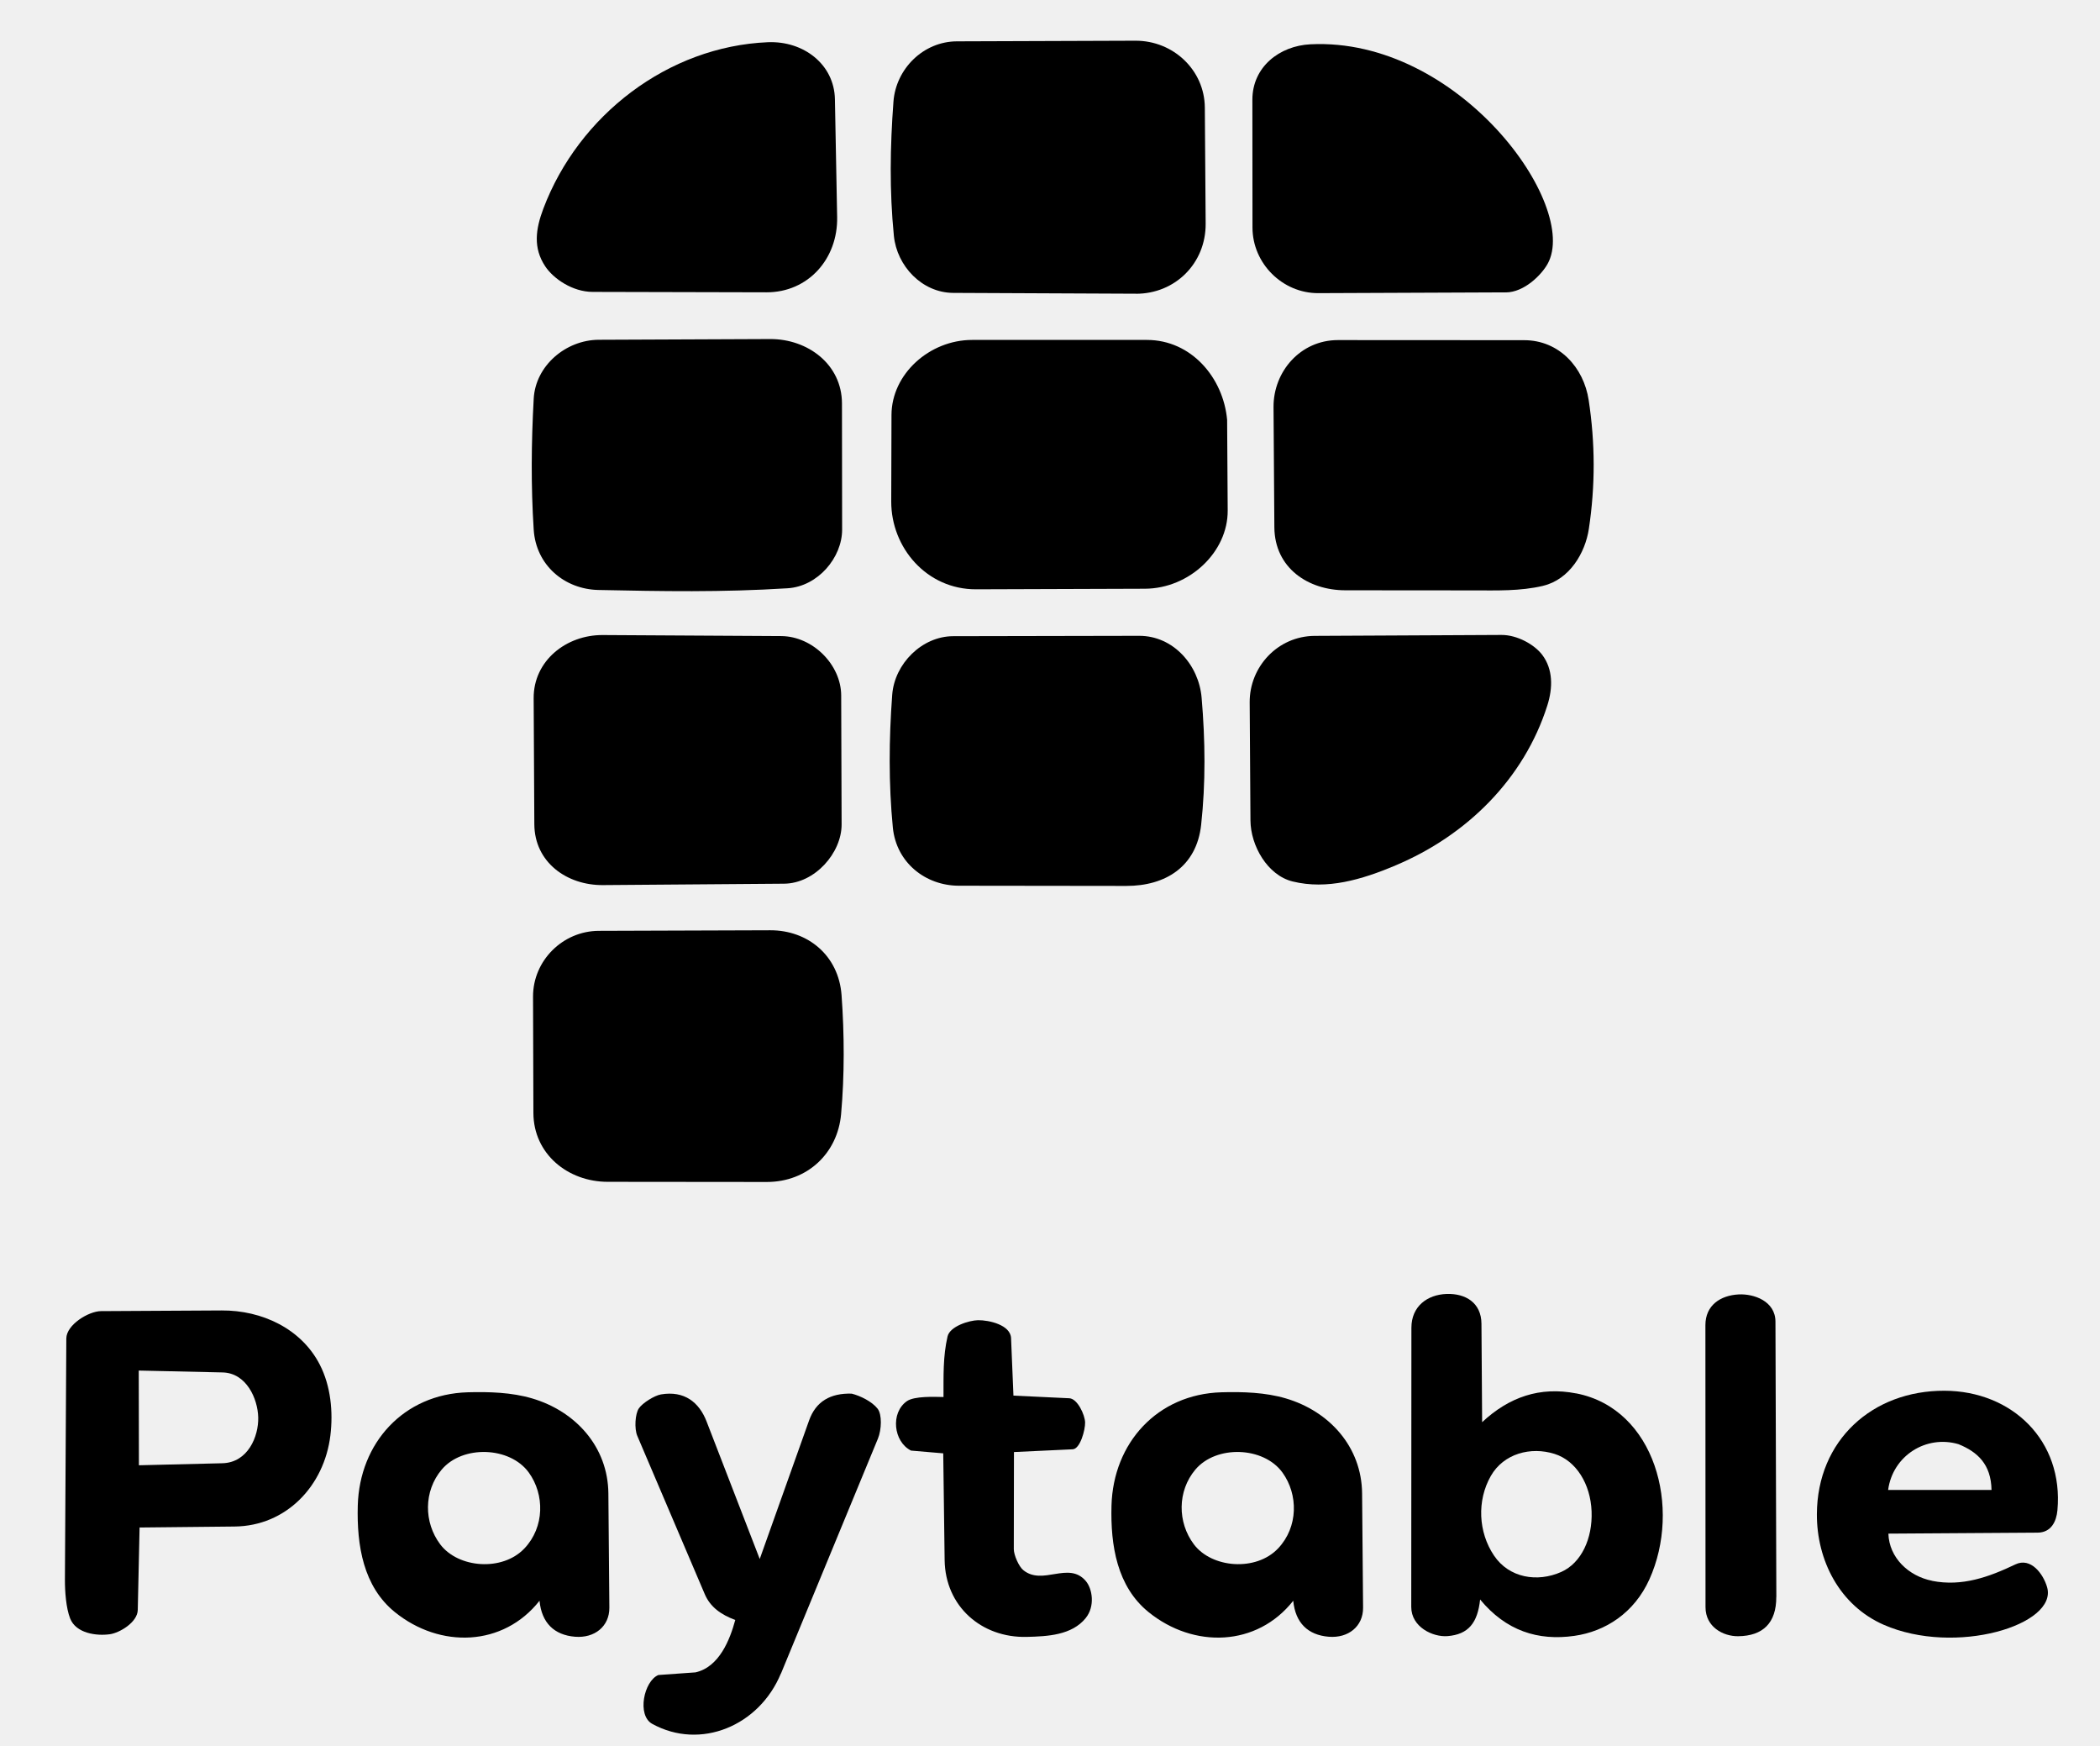
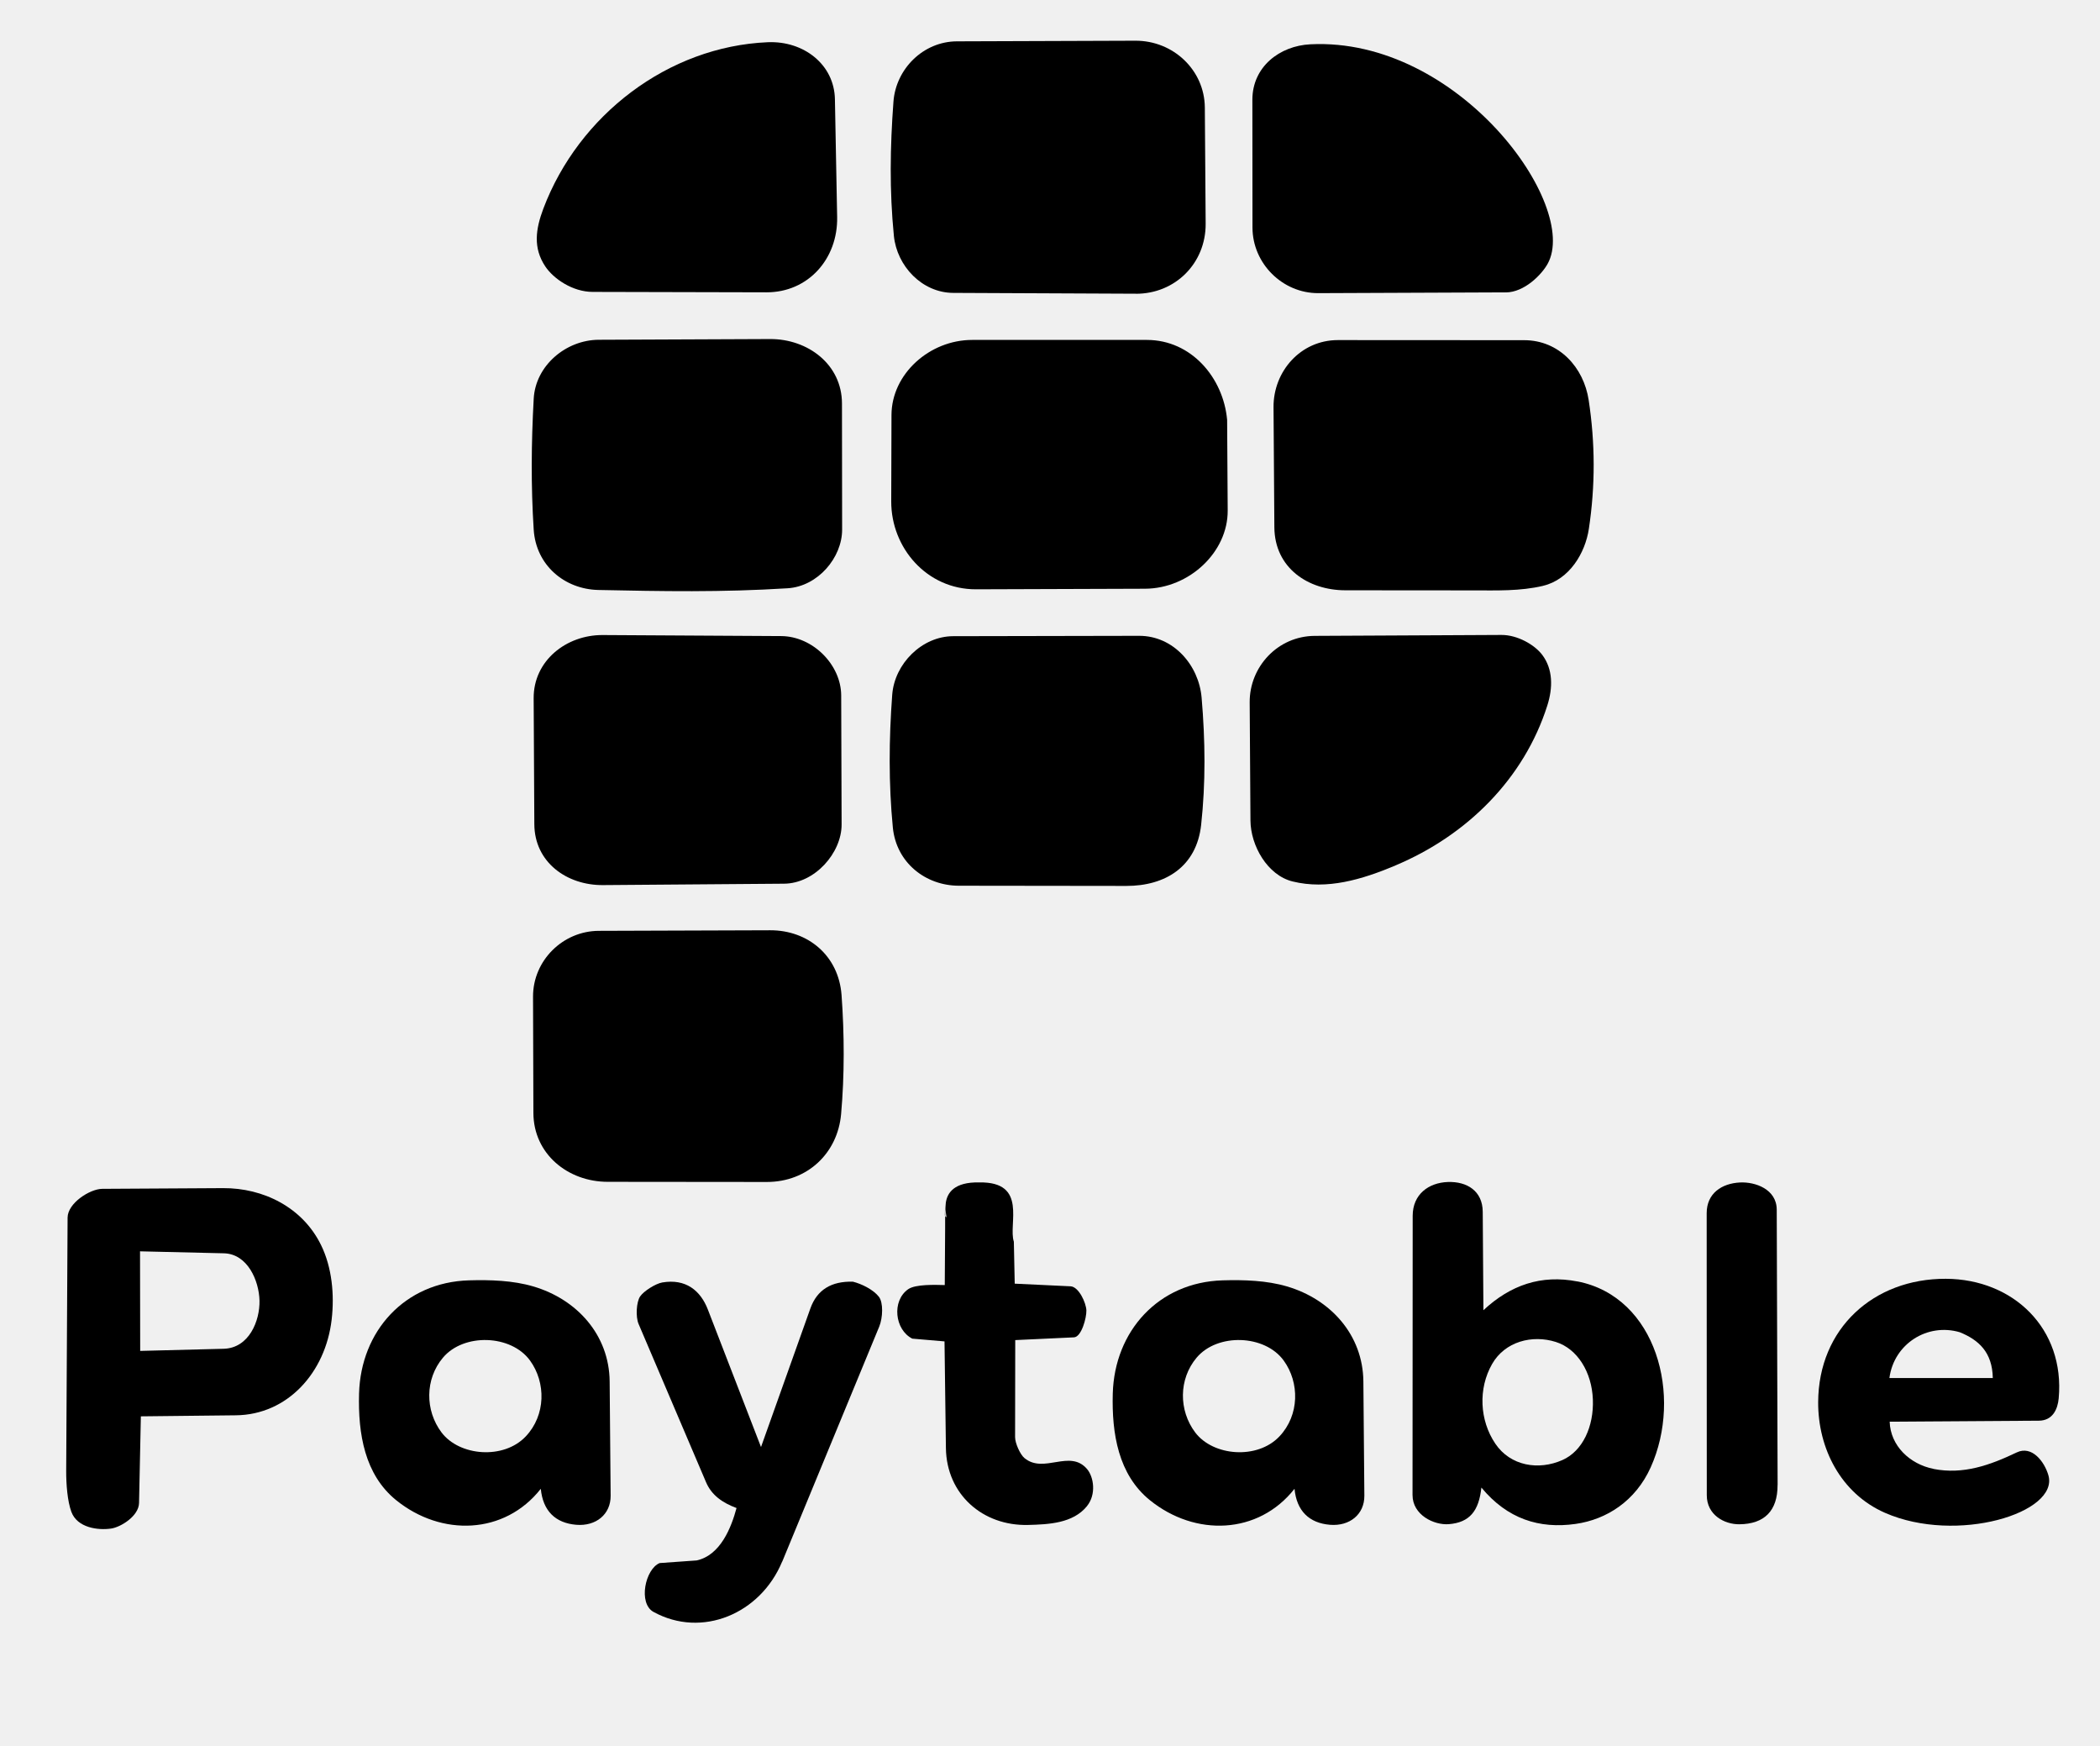
<svg xmlns="http://www.w3.org/2000/svg" id="_Слой_1" data-name="Слой_1" version="1.1" viewBox="0 0 405 336.63">
-   <defs>
-     <style>
+   <defs id="defs1">
+     <style id="style1">
      .st0 {
        fill: #fff;
      }

      .st1 {
        fill: none;
      }
    </style>
  </defs>
-   <path class="st1" d="M-8.06,631.5V0h948v631.5H-8.06ZM424.79,230.45l-.43-22.75c-.13-6.71-6.05-11.27-12.94-10.98-19.23.81-36.48,14.06-43.29,32.08-1.5,3.98-2,7.58.36,11.13,1.6,2.41,5.3,4.92,9.16,4.93l33.51.08c8.03.02,13.78-6.44,13.63-14.5ZM480.95,245c7.64.03,13.56-5.9,13.5-13.51l-.16-22.41c-.05-7.21-6.09-12.89-13.39-12.87l-34.41.12c-6.5.02-11.77,5.32-12.25,11.62-.66,8.73-.78,17.2.08,25.87.58,5.85,5.45,10.98,11.43,11.01l35.19.16ZM552.34,244.73c3.57-.01,6.9-3.39,8.07-5.51,6.26-11.28-17.17-43.73-45.74-42.33-5.98.29-11.2,4.37-11.2,10.68l.02,24.65c0,6.96,5.8,12.68,12.69,12.65l36.16-.15ZM413.85,301.78c5.84-.37,10.51-5.91,10.5-11.31l-.03-24.31c-.01-7.57-6.61-12.46-13.85-12.43l-33.06.14c-6.33.03-12.2,4.98-12.54,11.37-.46,8.52-.53,16.87,0,25.25.44,6.84,5.93,11.48,12.48,11.62,12.19.25,23.79.47,36.5-.33ZM482.75,301.88c8.55-.03,16.02-7.05,15.97-15.08l-.11-17.48c-.73-8.12-6.91-15.41-15.47-15.41h-33.7c-8.2,0-15.53,6.54-15.56,14.48l-.05,16.66c-.03,8.97,6.89,16.97,16.35,16.94l32.58-.11ZM559.54,301.32c5.06-1.2,8.11-6.31,8.81-10.96,1.26-8.32,1.23-16.58-.03-24.83-.97-6.35-5.72-11.56-12.44-11.56l-35.93-.02c-7.2,0-12.46,6.05-12.41,12.94l.16,23.16c.06,7.86,6.54,12.14,13.7,12.14l24.84.02c4.27,0,8.87.17,13.29-.88ZM413.15,358.75c5.97-.05,11.12-5.96,11.1-11.43l-.08-24.87c-.02-5.9-5.47-11.4-11.56-11.44l-34.44-.2c-7.01-.04-13.34,4.94-13.31,12.18l.13,24.3c.04,7.35,6.29,11.78,13.22,11.73l34.94-.27ZM479.15,359.18c7.58,0,13.6-4.11,14.44-11.78.88-8.06.8-16.24.09-24.52-.53-6.26-5.43-11.93-12.04-11.92l-35.87.07c-6.02.01-11.31,5.3-11.76,11.29-.65,8.58-.7,17.18.12,25.59.66,6.8,6.32,11.22,12.75,11.23l32.27.04ZM531.04,355.25c13.9-5.83,24.84-16.8,29.31-30.81,1.11-3.49,1.1-7.05-.96-9.79-1.48-1.97-4.82-3.86-7.89-3.85l-35.99.18c-7.18.04-12.59,6-12.55,12.81l.15,22.78c.03,4.85,3.27,10.57,8.13,11.76,6.65,1.63,13.29-.34,19.81-3.07ZM409.82,416.26c7.88,0,13.64-5.29,14.33-13.07.67-7.5.64-15.44.09-22.96-.56-7.64-6.51-12.52-13.75-12.5l-33.05.11c-6.98.02-12.72,5.75-12.7,12.69l.07,22.43c.02,7.91,6.66,13.27,14.34,13.27l30.67.03ZM565.93,457.02c-7.01-1.37-12.95.69-18.15,5.54l-.13-18.99c-.03-4-3.12-5.86-6.73-5.73s-6.77,2.36-6.78,6.52l-.03,53.83c0,3.85,4.14,5.84,6.99,5.62,4.04-.32,5.81-2.56,6.29-7.06,5,6.05,11.18,8.01,18.18,7.01,5.98-.85,11.55-4.41,14.47-10.9,6.2-13.75,1.12-32.88-14.11-35.85ZM604.51,496.25l-.17-53.08c-.01-3.97-4.17-5.4-7.09-5.25-3.53.18-6.42,2.11-6.42,5.92l.02,54.38c0,3.8,3.38,5.63,6.3,5.6,4.79-.05,7.37-2.58,7.35-7.58ZM288.87,482.87l18.33-.19c9.95-.1,17.3-7.82,18.48-17.58.55-4.52.06-9.51-2.04-13.62-3.57-6.96-11.17-10.51-18.91-10.46l-23.3.13c-2.39.01-6.67,2.62-6.68,5.27l-.27,46.49c-.01,2.35.22,5.5,1,7.48,1.14,2.91,5.12,3.4,7.65,3.06,1.88-.26,5.35-2.29,5.4-4.69l.35-15.89ZM471.33,500.33c1.81-2.24,1.31-5.61,0-7.15-3.33-3.87-8.3,1-12.06-2.1-.83-.68-1.81-2.87-1.81-4.04l.03-18.71,11.32-.53c1.46-.07,2.45-3.75,2.4-5.19s-1.46-4.58-3.05-4.65l-10.77-.51-.46-11.09c-.11-2.55-4.28-3.48-6.36-3.45-1.71.02-5.43,1.16-5.89,3.14-.9,3.92-.75,7.63-.78,11.67-1.78-.04-5.62-.21-7.06.8-3.21,2.23-2.6,7.81.8,9.53l6.21.53.27,20.58c.12,8.9,7.1,15.03,15.85,14.81,3.97-.1,8.67-.31,11.36-3.63ZM365.47,496.9c.54,4.58,2.98,6.32,5.94,6.88,2.19.42,7.1-.2,7.39-3.53.74-8.34.65-16.86.03-25.26-1.14-15.35-19.63-21.56-33.97-16.9-12.37,4.02-16.26,16.64-13.86,29.52,1.9,10.17,10.62,16.86,21,16.47,5.51-.21,9.7-2.98,13.48-7.19ZM412.54,511.02l18.71-45.32c.7-1.7.81-4.63-.07-5.76-1.07-1.37-3.31-2.47-5-2.9-4.1-.12-6.91,1.52-8.21,5.16l-9.52,26.72-10.25-26.51c-1.43-3.71-4.29-6-8.8-5.22-1.27.22-3.56,1.63-4.27,2.7s-.88,3.91-.29,5.3l13.01,30.51c1.06,2.5,3.12,3.95,5.88,4.98-1.03,3.77-3.08,9.07-7.67,10.1l-7.16.51c-2.79,1.16-4.18,7.77-1.18,9.42,9.32,5.12,20.64.38,24.81-9.71ZM518.19,503.94c3.78.31,6.65-2.01,6.62-5.61l-.19-22.02c-.08-8.96-6.28-15.85-14.74-18.33-3.9-1.15-8.29-1.28-12.39-1.17-12.38.35-20.87,9.77-21.2,21.84-.21,7.71,1.08,15.62,7.15,20.54,8.72,7.06,20.91,6.68,27.9-2.19.41,4.26,2.83,6.61,6.84,6.94ZM634.58,493.17c-4.6-.91-8.32-4.48-8.46-9.1l28.78-.19c2.65-.02,3.63-2.2,3.82-4.32,1.22-13.42-8.73-22.99-21.78-23.04-13.9-.06-24.55,9.54-24.61,23.79-.04,8.89,4.37,17.6,12.88,21.33,13.84,6.06,33.61.02,31.52-7.24-.75-2.6-3.16-5.81-6.11-4.4-5.13,2.45-10.3,4.31-16.05,3.18ZM897.87,608.37c3.53-10.25,9.11-15.81,18.96-18.88-10.32-2.98-15.56-9.25-19.17-18.83-2.93,10.32-8.9,15.56-18.6,18.85,10.16,3.17,15.58,9.09,18.81,18.87Z" />
-   <rect class="st0" x="-270" y="443.13" width="948" height=".75" />
-   <path d="M220.81,113.51l-32.58.11c-9.46.03-16.37-7.97-16.35-16.94l.05-16.66c.02-7.94,7.36-14.48,15.56-14.48h33.7c8.56,0,14.74,7.29,15.47,15.41l.11,17.48c.05,8.02-7.42,15.05-15.97,15.08Z" />
-   <path d="M297.6,112.95c-4.42,1.05-9.02.88-13.29.88l-24.84-.02c-7.16,0-13.64-4.28-13.7-12.14l-.16-23.16c-.05-6.89,5.21-12.94,12.41-12.94l35.93.02c6.72,0,11.48,5.22,12.44,11.56,1.26,8.25,1.29,16.51.03,24.83-.7,4.65-3.75,9.76-8.81,10.96Z" />
-   <path d="M219.01,56.63l-35.19-.16c-5.98-.03-10.85-5.15-11.43-11.01-.86-8.67-.73-17.14-.08-25.87.47-6.3,5.74-11.6,12.25-11.62l34.41-.12c7.3-.03,13.33,5.66,13.39,12.87l.16,22.41c.05,7.61-5.86,13.54-13.5,13.51Z" />
-   <path d="M217.21,170.81l-32.27-.04c-6.43,0-12.09-4.43-12.75-11.23-.82-8.41-.76-17.01-.12-25.59.45-5.99,5.74-11.28,11.76-11.29l35.87-.07c6.61-.01,11.51,5.66,12.04,11.92.71,8.28.79,16.46-.09,24.52s-6.87,11.79-14.44,11.78Z" />
-   <path d="M151.91,113.42c-12.71.8-24.31.58-36.5.33-6.55-.14-12.04-4.78-12.48-11.62-.54-8.38-.47-16.72,0-25.25.34-6.39,6.21-11.34,12.54-11.37l33.06-.14c7.24-.03,13.84,4.86,13.85,12.43l.03,24.31c0,5.39-4.66,10.94-10.5,11.31Z" />
-   <path d="M147.88,227.89l-30.67-.03c-7.68,0-14.31-5.36-14.34-13.27l-.07-22.43c-.02-6.94,5.72-12.67,12.7-12.69l33.05-.11c7.24-.02,13.19,4.86,13.75,12.5.55,7.52.58,15.47-.09,22.96s-6.45,13.07-14.33,13.07Z" />
-   <path d="M151.21,170.38l-34.94.27c-6.93.05-13.18-4.38-13.22-11.73l-.13-24.3c-.04-7.24,6.3-12.22,13.31-12.18l34.44.2c6.09.04,11.54,5.53,11.56,11.44l.08,24.87c.02,5.47-5.14,11.39-11.1,11.43Z" />
-   <path d="M290.4,56.37l-36.16.15c-6.88.03-12.68-5.7-12.69-12.65l-.02-24.65c0-6.31,5.22-10.39,11.2-10.68,28.56-1.4,52,31.05,45.74,42.33-1.17,2.11-4.5,5.49-8.07,5.51Z" />
-   <path d="M161.45,41.86c.15,8.06-5.6,14.52-13.63,14.5l-33.51-.08c-3.86,0-7.56-2.52-9.16-4.93-2.36-3.55-1.86-7.15-.36-11.13,6.81-18.02,24.06-31.27,43.29-32.08,6.89-.29,12.81,4.27,12.94,10.98l.43,22.75Z" />
-   <path d="M269.1,166.88c-6.52,2.73-13.17,4.7-19.81,3.07-4.86-1.19-8.1-6.91-8.13-11.76l-.15-22.78c-.04-6.81,5.37-12.77,12.55-12.81l35.99-.18c3.08-.02,6.41,1.88,7.89,3.85,2.06,2.74,2.08,6.29.96,9.79-4.46,14.01-15.41,24.99-29.31,30.81Z" />
-   <path d="M303.99,268.65c15.23,2.97,20.31,22.1,14.11,35.85-2.93,6.49-8.49,10.05-14.47,10.9-7,1-13.18-.96-18.18-7.01-.48,4.5-2.25,6.74-6.29,7.06-2.85.22-6.99-1.77-6.99-5.62l.03-53.83c0-4.15,3.08-6.39,6.78-6.52s6.7,1.73,6.73,5.73l.13,18.99c5.2-4.85,11.14-6.91,18.15-5.54ZM306.95,291.41c-.2-5.29-2.98-9.78-7.14-11.09-4.57-1.45-9.83-.08-12.3,4.26-2.7,4.74-2.42,10.83.62,15.34,2.91,4.32,8.35,5.21,12.96,3.16,3.89-1.73,6.06-6.45,5.86-11.67Z" />
-   <path d="M26.92,294.51l-.35,15.89c-.05,2.4-3.53,4.44-5.4,4.69-2.53.35-6.51-.14-7.65-3.06-.77-1.98-1.01-5.13-1-7.48l.27-46.49c.02-2.64,4.29-5.25,6.68-5.27l23.3-.13c7.75-.04,15.34,3.5,18.91,10.46,2.11,4.1,2.59,9.1,2.04,13.62-1.19,9.77-8.53,17.48-18.48,17.58l-18.33.19ZM42.88,282.12c4.94-.12,7.01-5.18,6.92-8.83s-2.29-8.58-6.88-8.68l-16.16-.36.03,18.26,16.09-.39Z" />
-   <path d="M256.25,315.57c-4.01-.33-6.43-2.67-6.84-6.94-6.99,8.88-19.18,9.25-27.9,2.19-6.08-4.92-7.36-12.84-7.15-20.54.33-12.06,8.82-21.48,21.2-21.84,4.1-.12,8.49.02,12.39,1.17,8.45,2.48,14.66,9.37,14.74,18.33l.19,22.02c.03,3.61-2.85,5.92-6.62,5.61ZM246.5,298.53c3.89-4.11,3.9-10.38.83-14.62-3.64-5.03-12.79-5.34-16.81-.55-3.46,4.12-3.47,10.15-.26,14.41,3.47,4.58,11.98,5.26,16.23.77Z" />
-   <path d="M150.6,322.66c-4.17,10.09-15.49,14.83-24.81,9.71-3-1.65-1.61-8.26,1.18-9.42l7.16-.51c4.59-1.03,6.65-6.33,7.67-10.1-2.75-1.03-4.81-2.48-5.88-4.98l-13.01-30.51c-.6-1.4-.42-4.25.29-5.3s3-2.48,4.27-2.7c4.51-.77,7.37,1.52,8.8,5.22l10.25,26.51,9.52-26.72c1.3-3.65,4.11-5.28,8.21-5.16,1.69.42,3.93,1.53,5,2.9.88,1.12.77,4.05.07,5.76l-18.71,45.32Z" />
-   <path d="M372.64,304.8c5.75,1.13,10.92-.73,16.05-3.18,2.95-1.41,5.36,1.8,6.11,4.4,2.09,7.26-17.68,13.3-31.52,7.24-8.51-3.73-12.92-12.44-12.88-21.33.06-14.24,10.71-23.84,24.61-23.79,13.05.05,22.99,9.63,21.78,23.04-.19,2.11-1.17,4.3-3.82,4.32l-28.78.19c.14,4.62,3.86,8.19,8.46,9.1ZM384.08,287.27c-.09-4.96-2.7-7.34-6.38-8.83-6.25-1.83-12.68,2.24-13.56,8.83h19.94Z" />
-   <path d="M209.39,311.97c-2.69,3.32-7.39,3.53-11.36,3.63-8.75.22-15.73-5.9-15.85-14.81l-.27-20.58-6.21-.53c-3.4-1.71-4-7.29-.8-9.53,1.44-1,5.28-.84,7.06-.8.02-4.04-.12-7.76.78-11.67.45-1.97,4.17-3.11,5.89-3.14,2.08-.03,6.25.9,6.36,3.45l.46,11.09,10.77.51c1.59.08,3.01,3.21,3.05,4.65s-.95,5.13-2.4,5.19l-11.32.53-.03,18.71c0,1.17.98,3.36,1.81,4.04,3.76,3.1,8.73-1.78,12.06,2.1,1.31,1.53,1.82,4.91,0,7.15Z" />
-   <path d="M342.57,307.89c.02,5.01-2.56,7.53-7.35,7.58-2.92.03-6.3-1.8-6.3-5.6l-.02-54.38c0-3.82,2.89-5.74,6.42-5.92,2.92-.15,7.08,1.28,7.09,5.25l.17,53.08Z" />
-   <path class="st0" d="M635.93,420c-3.22-9.78-8.65-15.7-18.81-18.87,9.7-3.29,15.67-8.52,18.6-18.85,3.61,9.58,8.85,15.85,19.17,18.83-9.85,3.07-15.43,8.63-18.96,18.88Z" />
-   <path d="M589.47,468.43c.2,5.21-1.97,9.93-5.86,11.67-4.61,2.05-10.05,1.16-12.96-3.16-3.04-4.51-3.32-10.6-.62-15.34,2.47-4.34,7.73-5.71,12.3-4.26,4.16,1.32,6.94,5.81,7.14,11.09Z" />
-   <path d="M325.4,459.49l-16.09.4-.03-18.62,16.16.36c4.59.1,6.79,5.01,6.88,8.85.09,3.72-1.97,8.89-6.92,9.01Z" />
-   <path d="M529.03,477.98c-4.24,5.07-12.76,4.31-16.23-.87-3.22-4.81-3.2-11.64.26-16.29,4.02-5.41,13.17-5.07,16.81.63,3.06,4.8,3.06,11.89-.83,16.54Z" />
-   <path d="M386.34,469.24c-.09,5.31-2.45,9.87-6.91,11.45-4.21,1.48-9.67.67-12.39-3.36-3.08-4.57-3.32-10.61-.64-15.38,2.54-4.52,8.07-6.05,12.59-4.5,4.76,1.63,7.45,5.98,7.35,11.79Z" />
-   <path d="M666.61,464.29h-19.94c.88-6.59,7.31-10.67,13.56-8.83,3.68,1.49,6.29,3.87,6.38,8.83Z" />
-   <path d="M110.89,315.57c-4.01-.33-6.43-2.67-6.84-6.94-6.99,8.88-19.18,9.25-27.9,2.19-6.08-4.92-7.36-12.84-7.15-20.54.33-12.06,8.82-21.48,21.2-21.84,4.1-.12,8.49.02,12.39,1.17,8.45,2.48,14.66,9.37,14.74,18.33l.19,22.02c.03,3.61-2.85,5.92-6.62,5.61ZM101.15,298.53c3.89-4.11,3.9-10.38.83-14.62-3.64-5.03-12.79-5.34-16.81-.55-3.46,4.12-3.47,10.15-.26,14.41,3.47,4.58,11.98,5.26,16.23.77Z" />
-   <rect class="st1" width="405" height="336.63" />
+   <path class="st1" d="M-8.06,631.5V0h948v631.5H-8.06ZM424.79,230.45l-.43-22.75c-.13-6.71-6.05-11.27-12.94-10.98-19.23.81-36.48,14.06-43.29,32.08-1.5,3.98-2,7.58.36,11.13,1.6,2.41,5.3,4.92,9.16,4.93l33.51.08c8.03.02,13.78-6.44,13.63-14.5ZM480.95,245c7.64.03,13.56-5.9,13.5-13.51l-.16-22.41c-.05-7.21-6.09-12.89-13.39-12.87l-34.41.12c-6.5.02-11.77,5.32-12.25,11.62-.66,8.73-.78,17.2.08,25.87.58,5.85,5.45,10.98,11.43,11.01l35.19.16ZM552.34,244.73c3.57-.01,6.9-3.39,8.07-5.51,6.26-11.28-17.17-43.73-45.74-42.33-5.98.29-11.2,4.37-11.2,10.68l.02,24.65c0,6.96,5.8,12.68,12.69,12.65l36.16-.15ZM413.85,301.78c5.84-.37,10.51-5.91,10.5-11.31l-.03-24.31c-.01-7.57-6.61-12.46-13.85-12.43l-33.06.14c-6.33.03-12.2,4.98-12.54,11.37-.46,8.52-.53,16.87,0,25.25.44,6.84,5.93,11.48,12.48,11.62,12.19.25,23.79.47,36.5-.33ZM482.75,301.88c8.55-.03,16.02-7.05,15.97-15.08l-.11-17.48c-.73-8.12-6.91-15.41-15.47-15.41h-33.7c-8.2,0-15.53,6.54-15.56,14.48l-.05,16.66c-.03,8.97,6.89,16.97,16.35,16.94l32.58-.11ZM559.54,301.32c5.06-1.2,8.11-6.31,8.81-10.96,1.26-8.32,1.23-16.58-.03-24.83-.97-6.35-5.72-11.56-12.44-11.56l-35.93-.02c-7.2,0-12.46,6.05-12.41,12.94l.16,23.16c.06,7.86,6.54,12.14,13.7,12.14l24.84.02c4.27,0,8.87.17,13.29-.88ZM413.15,358.75c5.97-.05,11.12-5.96,11.1-11.43l-.08-24.87c-.02-5.9-5.47-11.4-11.56-11.44l-34.44-.2c-7.01-.04-13.34,4.94-13.31,12.18l.13,24.3c.04,7.35,6.29,11.78,13.22,11.73l34.94-.27ZM479.15,359.18c7.58,0,13.6-4.11,14.44-11.78.88-8.06.8-16.24.09-24.52-.53-6.26-5.43-11.93-12.04-11.92l-35.87.07c-6.02.01-11.31,5.3-11.76,11.29-.65,8.58-.7,17.18.12,25.59.66,6.8,6.32,11.22,12.75,11.23l32.27.04ZM531.04,355.25c13.9-5.83,24.84-16.8,29.31-30.81,1.11-3.49,1.1-7.05-.96-9.79-1.48-1.97-4.82-3.86-7.89-3.85l-35.99.18c-7.18.04-12.59,6-12.55,12.81l.15,22.78c.03,4.85,3.27,10.57,8.13,11.76,6.65,1.63,13.29-.34,19.81-3.07ZM409.82,416.26c7.88,0,13.64-5.29,14.33-13.07.67-7.5.64-15.44.09-22.96-.56-7.64-6.51-12.52-13.75-12.5l-33.05.11c-6.98.02-12.72,5.75-12.7,12.69l.07,22.43c.02,7.91,6.66,13.27,14.34,13.27l30.67.03ZM565.93,457.02c-7.01-1.37-12.95.69-18.15,5.54l-.13-18.99c-.03-4-3.12-5.86-6.73-5.73s-6.77,2.36-6.78,6.52l-.03,53.83c0,3.85,4.14,5.84,6.99,5.62,4.04-.32,5.81-2.56,6.29-7.06,5,6.05,11.18,8.01,18.18,7.01,5.98-.85,11.55-4.41,14.47-10.9,6.2-13.75,1.12-32.88-14.11-35.85ZM604.51,496.25l-.17-53.08c-.01-3.97-4.17-5.4-7.09-5.25-3.53.18-6.42,2.11-6.42,5.92l.02,54.38c0,3.8,3.38,5.63,6.3,5.6,4.79-.05,7.37-2.58,7.35-7.58ZM288.87,482.87l18.33-.19c9.95-.1,17.3-7.82,18.48-17.58.55-4.52.06-9.51-2.04-13.62-3.57-6.96-11.17-10.51-18.91-10.46l-23.3.13c-2.39.01-6.67,2.62-6.68,5.27l-.27,46.49c-.01,2.35.22,5.5,1,7.48,1.14,2.91,5.12,3.4,7.65,3.06,1.88-.26,5.35-2.29,5.4-4.69l.35-15.89ZM471.33,500.33c1.81-2.24,1.31-5.61,0-7.15-3.33-3.87-8.3,1-12.06-2.1-.83-.68-1.81-2.87-1.81-4.04l.03-18.71,11.32-.53c1.46-.07,2.45-3.75,2.4-5.19s-1.46-4.58-3.05-4.65l-10.77-.51-.46-11.09c-.11-2.55-4.28-3.48-6.36-3.45-1.71.02-5.43,1.16-5.89,3.14-.9,3.92-.75,7.63-.78,11.67-1.78-.04-5.62-.21-7.06.8-3.21,2.23-2.6,7.81.8,9.53l6.21.53.27,20.58c.12,8.9,7.1,15.03,15.85,14.81,3.97-.1,8.67-.31,11.36-3.63ZM365.47,496.9c.54,4.58,2.98,6.32,5.94,6.88,2.19.42,7.1-.2,7.39-3.53.74-8.34.65-16.86.03-25.26-1.14-15.35-19.63-21.56-33.97-16.9-12.37,4.02-16.26,16.64-13.86,29.52,1.9,10.17,10.62,16.86,21,16.47,5.51-.21,9.7-2.98,13.48-7.19ZM412.54,511.02l18.71-45.32c.7-1.7.81-4.63-.07-5.76-1.07-1.37-3.31-2.47-5-2.9-4.1-.12-6.91,1.52-8.21,5.16l-9.52,26.72-10.25-26.51c-1.43-3.71-4.29-6-8.8-5.22-1.27.22-3.56,1.63-4.27,2.7s-.88,3.91-.29,5.3l13.01,30.51c1.06,2.5,3.12,3.95,5.88,4.98-1.03,3.77-3.08,9.07-7.67,10.1l-7.16.51c-2.79,1.16-4.18,7.77-1.18,9.42,9.32,5.12,20.64.38,24.81-9.71ZM518.19,503.94c3.78.31,6.65-2.01,6.62-5.61l-.19-22.02c-.08-8.96-6.28-15.85-14.74-18.33-3.9-1.15-8.29-1.28-12.39-1.17-12.38.35-20.87,9.77-21.2,21.84-.21,7.71,1.08,15.62,7.15,20.54,8.72,7.06,20.91,6.68,27.9-2.19.41,4.26,2.83,6.61,6.84,6.94ZM634.58,493.17c-4.6-.91-8.32-4.48-8.46-9.1l28.78-.19c2.65-.02,3.63-2.2,3.82-4.32,1.22-13.42-8.73-22.99-21.78-23.04-13.9-.06-24.55,9.54-24.61,23.79-.04,8.89,4.37,17.6,12.88,21.33,13.84,6.06,33.61.02,31.52-7.24-.75-2.6-3.16-5.81-6.11-4.4-5.13,2.45-10.3,4.31-16.05,3.18ZM897.87,608.37c3.53-10.25,9.11-15.81,18.96-18.88-10.32-2.98-15.56-9.25-19.17-18.83-2.93,10.32-8.9,15.56-18.6,18.85,10.16,3.17,15.58,9.09,18.81,18.87Z" id="path1" />
+   <rect class="st0" x="-270" y="443.13" width="948" height=".75" id="rect1" />
+   <path class="st0" d="M635.93,420c-3.22-9.78-8.65-15.7-18.81-18.87,9.7-3.29,15.67-8.52,18.6-18.85,3.61,9.58,8.85,15.85,19.17,18.83-9.85,3.07-15.43,8.63-18.96,18.88Z" id="path19" />
+   <path d="M589.47,468.43c.2,5.21-1.97,9.93-5.86,11.67-4.61,2.05-10.05,1.16-12.96-3.16-3.04-4.51-3.32-10.6-.62-15.34,2.47-4.34,7.73-5.71,12.3-4.26,4.16,1.32,6.94,5.81,7.14,11.09Z" id="path20" />
+   <path d="M325.4,459.49l-16.09.4-.03-18.62,16.16.36c4.59.1,6.79,5.01,6.88,8.85.09,3.72-1.97,8.89-6.92,9.01Z" id="path21" />
+   <path d="M529.03,477.98c-4.24,5.07-12.76,4.31-16.23-.87-3.22-4.81-3.2-11.64.26-16.29,4.02-5.41,13.17-5.07,16.81.63,3.06,4.8,3.06,11.89-.83,16.54Z" id="path22" />
+   <path d="M386.34,469.24c-.09,5.31-2.45,9.87-6.91,11.45-4.21,1.48-9.67.67-12.39-3.36-3.08-4.57-3.32-10.61-.64-15.38,2.54-4.52,8.07-6.05,12.59-4.5,4.76,1.63,7.45,5.98,7.35,11.79Z" id="path23" />
+   <path d="M666.61,464.29h-19.94c.88-6.59,7.31-10.67,13.56-8.83,3.68,1.49,6.29,3.87,6.38,8.83Z" id="path24" />
+   <g id="g25">
+     <path d="m 220.81,113.51 -32.58,0.11 c -9.46,0.03 -16.37,-7.97 -16.35,-16.94 l 0.05,-16.66 c 0.02,-7.94 7.36,-14.48 15.56,-14.48 h 33.7 c 8.56,0 14.74,7.29 15.47,15.41 l 0.11,17.48 c 0.05,8.02 -7.42,15.05 -15.97,15.08 z" id="path2" />
+     <path d="m 297.6,112.95 c -4.42,1.05 -9.02,0.88 -13.29,0.88 l -24.84,-0.02 c -7.16,0 -13.64,-4.28 -13.7,-12.14 l -0.16,-23.16 c -0.05,-6.89 5.21,-12.94 12.41,-12.94 l 35.93,0.02 c 6.72,0 11.48,5.22 12.44,11.56 1.26,8.25 1.29,16.51 0.03,24.83 -0.7,4.65 -3.75,9.76 -8.81,10.96 z" id="path3" />
+     <path d="m 219.01,56.63 -35.19,-0.16 c -5.98,-0.03 -10.85,-5.15 -11.43,-11.01 -0.86,-8.67 -0.73,-17.14 -0.08,-25.87 0.47,-6.3 5.74,-11.6 12.25,-11.62 l 34.41,-0.12 c 7.3,-0.03 13.33,5.66 13.39,12.87 l 0.16,22.41 c 0.05,7.61 -5.86,13.54 -13.5,13.51 z" id="path4" />
+     <path d="m 217.21,170.81 -32.27,-0.04 c -6.43,0 -12.09,-4.43 -12.75,-11.23 -0.82,-8.41 -0.76,-17.01 -0.12,-25.59 0.45,-5.99 5.74,-11.28 11.76,-11.29 l 35.87,-0.07 c 6.61,-0.01 11.51,5.66 12.04,11.92 0.71,8.28 0.79,16.46 -0.09,24.52 -0.88,8.06 -6.87,11.79 -14.44,11.78 z" id="path5" />
+     <path d="m 151.91,113.42 c -12.71,0.8 -24.31,0.58 -36.5,0.33 -6.55,-0.14 -12.04,-4.78 -12.48,-11.62 -0.54,-8.38 -0.47,-16.72 0,-25.25 0.34,-6.39 6.21,-11.34 12.54,-11.37 l 33.06,-0.14 c 7.24,-0.03 13.84,4.86 13.85,12.43 l 0.03,24.31 c 0,5.39 -4.66,10.94 -10.5,11.31 z" id="path6" />
+     <path d="m 147.88,227.89 -30.67,-0.03 c -7.68,0 -14.31,-5.36 -14.34,-13.27 l -0.07,-22.43 c -0.02,-6.94 5.72,-12.67 12.7,-12.69 l 33.05,-0.11 c 7.24,-0.02 13.19,4.86 13.75,12.5 0.55,7.52 0.58,15.47 -0.09,22.96 -0.67,7.49 -6.45,13.07 -14.33,13.07 z" id="path7" />
+     <path d="m 151.21,170.38 -34.94,0.27 c -6.93,0.05 -13.18,-4.38 -13.22,-11.73 l -0.13,-24.3 c -0.04,-7.24 6.3,-12.22 13.31,-12.18 l 34.44,0.2 c 6.09,0.04 11.54,5.53 11.56,11.44 l 0.08,24.87 c 0.02,5.47 -5.14,11.39 -11.1,11.43 z" id="path8" />
+     <path d="m 290.4,56.37 -36.16,0.15 c -6.88,0.03 -12.68,-5.7 -12.69,-12.65 l -0.02,-24.65 c 0,-6.31 5.22,-10.39 11.2,-10.68 28.56,-1.4 52,31.05 45.74,42.33 -1.17,2.11 -4.5,5.49 -8.07,5.51 z" id="path9" />
+     <path d="m 161.45,41.86 c 0.15,8.06 -5.6,14.52 -13.63,14.5 l -33.51,-0.08 c -3.86,0 -7.56,-2.52 -9.16,-4.93 -2.36,-3.55 -1.86,-7.15 -0.36,-11.13 6.81,-18.02 24.06,-31.27 43.29,-32.08 6.89,-0.29 12.81,4.27 12.94,10.98 l 0.43,22.75 z" id="path10" />
+     <path d="m 269.1,166.88 c -6.52,2.73 -13.17,4.7 -19.81,3.07 -4.86,-1.19 -8.1,-6.91 -8.13,-11.76 l -0.15,-22.78 c -0.04,-6.81 5.37,-12.77 12.55,-12.81 l 35.99,-0.18 c 3.08,-0.02 6.41,1.88 7.89,3.85 2.06,2.74 2.08,6.29 0.96,9.79 -4.46,14.01 -15.41,24.99 -29.31,30.81 z" id="path11" />
+   </g>
+   <g id="g26">
+     <g id="g27">
+       <g id="g36" transform="translate(1.4137896e-7,6.000004)">
+         <path d="m 304.236,241.066 c 15.23,2.97 20.31,22.1 14.11,35.85 -2.93,6.49 -8.49,10.05 -14.47,10.9 -7,1 -13.18,-0.96 -18.18,-7.01 -0.48,4.5 -2.25,6.74 -6.29,7.06 -2.85,0.22 -6.99,-1.77 -6.99,-5.62 l 0.03,-53.83 c 0,-4.15 3.08,-6.39 6.78,-6.52 3.7,-0.13 6.7,1.73 6.73,5.73 l 0.13,18.99 c 5.2,-4.85 11.14,-6.91 18.15,-5.54 z m 2.96,22.76 c -0.2,-5.29 -2.98,-9.78 -7.14,-11.09 -4.57,-1.45 -9.83,-0.08 -12.3,4.26 -2.7,4.74 -2.42,10.83 0.62,15.34 2.91,4.32 8.35,5.21 12.96,3.16 3.89,-1.73 6.06,-6.45 5.86,-11.67 z" id="path34" />
+         <g id="g35" transform="translate(0,2)">
+           <g id="g34" transform="matrix(1,0,0,1.05138,0,-15.56444)">
+             <path d="m 27.166,266.926 -0.35,15.89 c -0.05,2.4 -3.53,4.44 -5.4,4.69 -2.53,0.35 -6.51,-0.14 -7.65,-3.06 -0.77,-1.98 -1.01,-5.13 -1,-7.48 l 0.27,-46.49 c 0.02,-2.64 4.29,-5.25 6.68,-5.27 l 23.3,-0.13 c 7.75,-0.04 15.34,3.5 18.91,10.46 2.11,4.1 2.59,9.1 2.04,13.62 -1.19,9.77 -8.53,17.48 -18.48,17.58 l -18.33,0.19 z m 15.96,-12.39 c 4.94,-0.12 7.01,-5.18 6.92,-8.83 -0.09,-3.65 -2.29,-8.58 -6.88,-8.68 l -16.16,-0.36 0.03,18.26 z" id="path33" />
+           </g>
+         </g>
+         <path d="m 256.496,287.986 c -4.01,-0.33 -6.43,-2.67 -6.84,-6.94 -6.99,8.88 -19.18,9.25 -27.9,2.19 -6.08,-4.92 -7.36,-12.84 -7.15,-20.54 0.33,-12.06 8.82,-21.48 21.2,-21.84 4.1,-0.12 8.49,0.02 12.39,1.17 8.45,2.48 14.66,9.37 14.74,18.33 l 0.19,22.02 c 0.03,3.61 -2.85,5.92 -6.62,5.61 z m -9.75,-17.04 c 3.89,-4.11 3.9,-10.38 0.83,-14.62 -3.64,-5.03 -12.79,-5.34 -16.81,-0.55 -3.46,4.12 -3.47,10.15 -0.26,14.41 3.47,4.58 11.98,5.26 16.23,0.77 z" id="path32" />
+         <path d="m 150.846,295.076 c -4.17,10.09 -15.49,14.83 -24.81,9.71 -3,-1.65 -1.61,-8.26 1.18,-9.42 l 7.16,-0.51 c 4.59,-1.03 6.65,-6.33 7.67,-10.1 -2.75,-1.03 -4.81,-2.48 -5.88,-4.98 l -13.01,-30.51 c -0.6,-1.4 -0.42,-4.25 0.29,-5.3 0.71,-1.05 3,-2.48 4.27,-2.7 4.51,-0.77 7.37,1.52 8.8,5.22 l 10.25,26.51 9.52,-26.72 c 1.3,-3.65 4.11,-5.28 8.21,-5.16 1.69,0.42 3.93,1.53 5,2.9 0.88,1.12 0.77,4.05 0.07,5.76 l -18.71,45.32 z" id="path31" />
+         <path d="m 372.886,277.216 c 5.75,1.13 10.92,-0.73 16.05,-3.18 2.95,-1.41 5.36,1.8 6.11,4.4 2.09,7.26 -17.68,13.3 -31.52,7.24 -8.51,-3.73 -12.92,-12.44 -12.88,-21.33 0.06,-14.24 10.71,-23.84 24.61,-23.79 13.05,0.05 22.99,9.63 21.78,23.04 -0.19,2.11 -1.17,4.3 -3.82,4.32 l -28.78,0.19 c 0.14,4.62 3.86,8.19 8.46,9.1 z m 11.44,-17.53 c -0.09,-4.96 -2.7,-7.34 -6.38,-8.83 -6.25,-1.83 -12.68,2.24 -13.56,8.83 z" id="path30" />
+         <path d="m 209.636,284.386 c -2.69,3.32 -7.39,3.53 -11.36,3.63 -8.75,0.22 -15.73,-5.9 -15.85,-14.81 l -0.27,-20.58 -6.21,-0.53 c -3.4,-1.71 -4,-7.29 -0.8,-9.53 1.44,-1 5.28,-0.84 7.06,-0.8 0.02,-4.04 0.16,-20.283 0.014,-13.435 1.399,2.23 -3.119,-6.569 6.656,-6.357 9.406,-0.151 5.52,8.072 6.652,11.425 l 0.168,8.096 10.77,0.51 c 1.59,0.08 3.01,3.21 3.05,4.65 0.04,1.44 -0.95,5.13 -2.4,5.19 l -11.32,0.53 -0.03,18.71 c 0,1.17 0.98,3.36 1.81,4.04 3.76,3.1 8.73,-1.78 12.06,2.1 1.31,1.53 1.82,4.91 0,7.15 z" id="path29" />
+         <path d="m 342.816,280.306 c 0.02,5.01 -2.56,7.53 -7.35,7.58 -2.92,0.03 -6.3,-1.8 -6.3,-5.6 l -0.02,-54.38 c 0,-3.82 2.89,-5.74 6.42,-5.92 2.92,-0.15 7.08,1.28 7.09,5.25 l 0.17,53.08 z" id="path28" />
+         <path d="m 111.136,287.986 c -4.01,-0.33 -6.43,-2.67 -6.84,-6.94 -6.99,8.88 -19.18,9.25 -27.9,2.19 -6.08,-4.92 -7.36,-12.84 -7.15,-20.54 0.33,-12.06 8.82,-21.48 21.2,-21.84 4.1,-0.12 8.49,0.02 12.39,1.17 8.45,2.48 14.66,9.37 14.74,18.33 l 0.19,22.02 c 0.03,3.61 -2.85,5.92 -6.62,5.61 z m -9.74,-17.04 c 3.89,-4.11 3.9,-10.38 0.83,-14.62 -3.64,-5.03 -12.79,-5.34 -16.81,-0.55 -3.46,4.12 -3.47,10.15 -0.26,14.41 3.47,4.58 11.98,5.26 16.23,0.77 z" id="path25" />
+       </g>
+     </g>
+   </g>
+   <rect class="st1" width="405" height="336.63" id="rect25" />
</svg>
